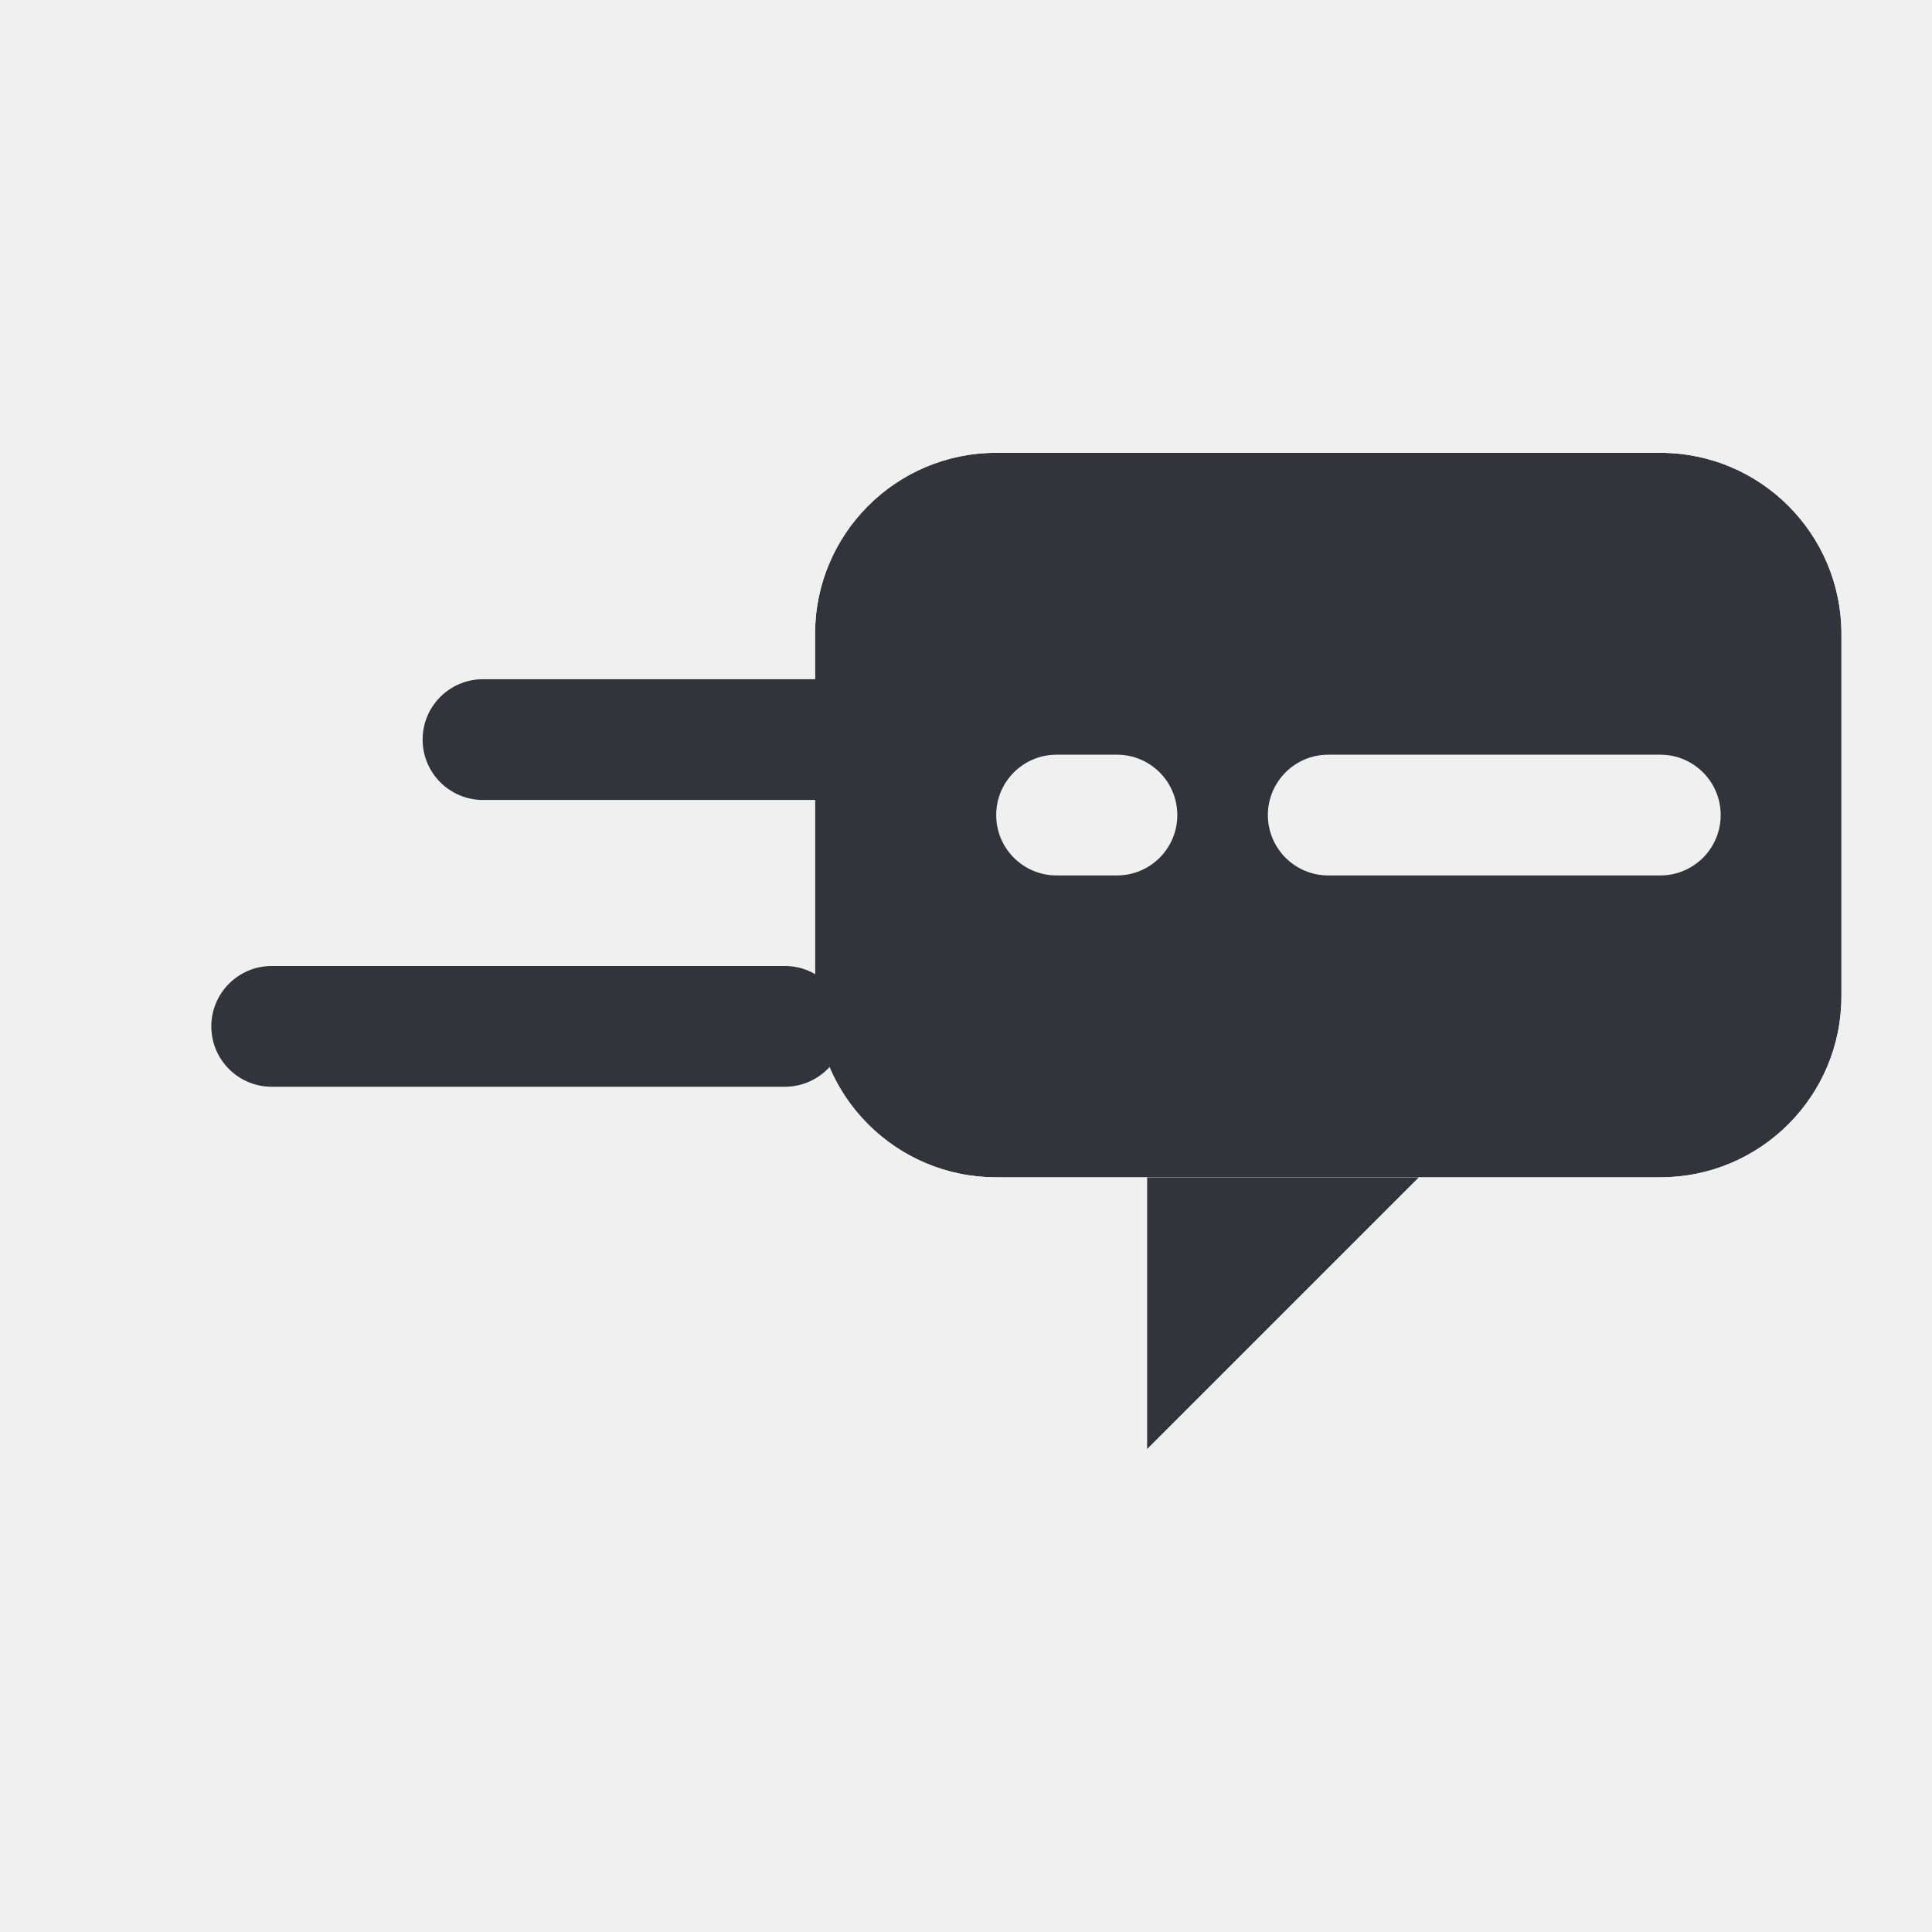
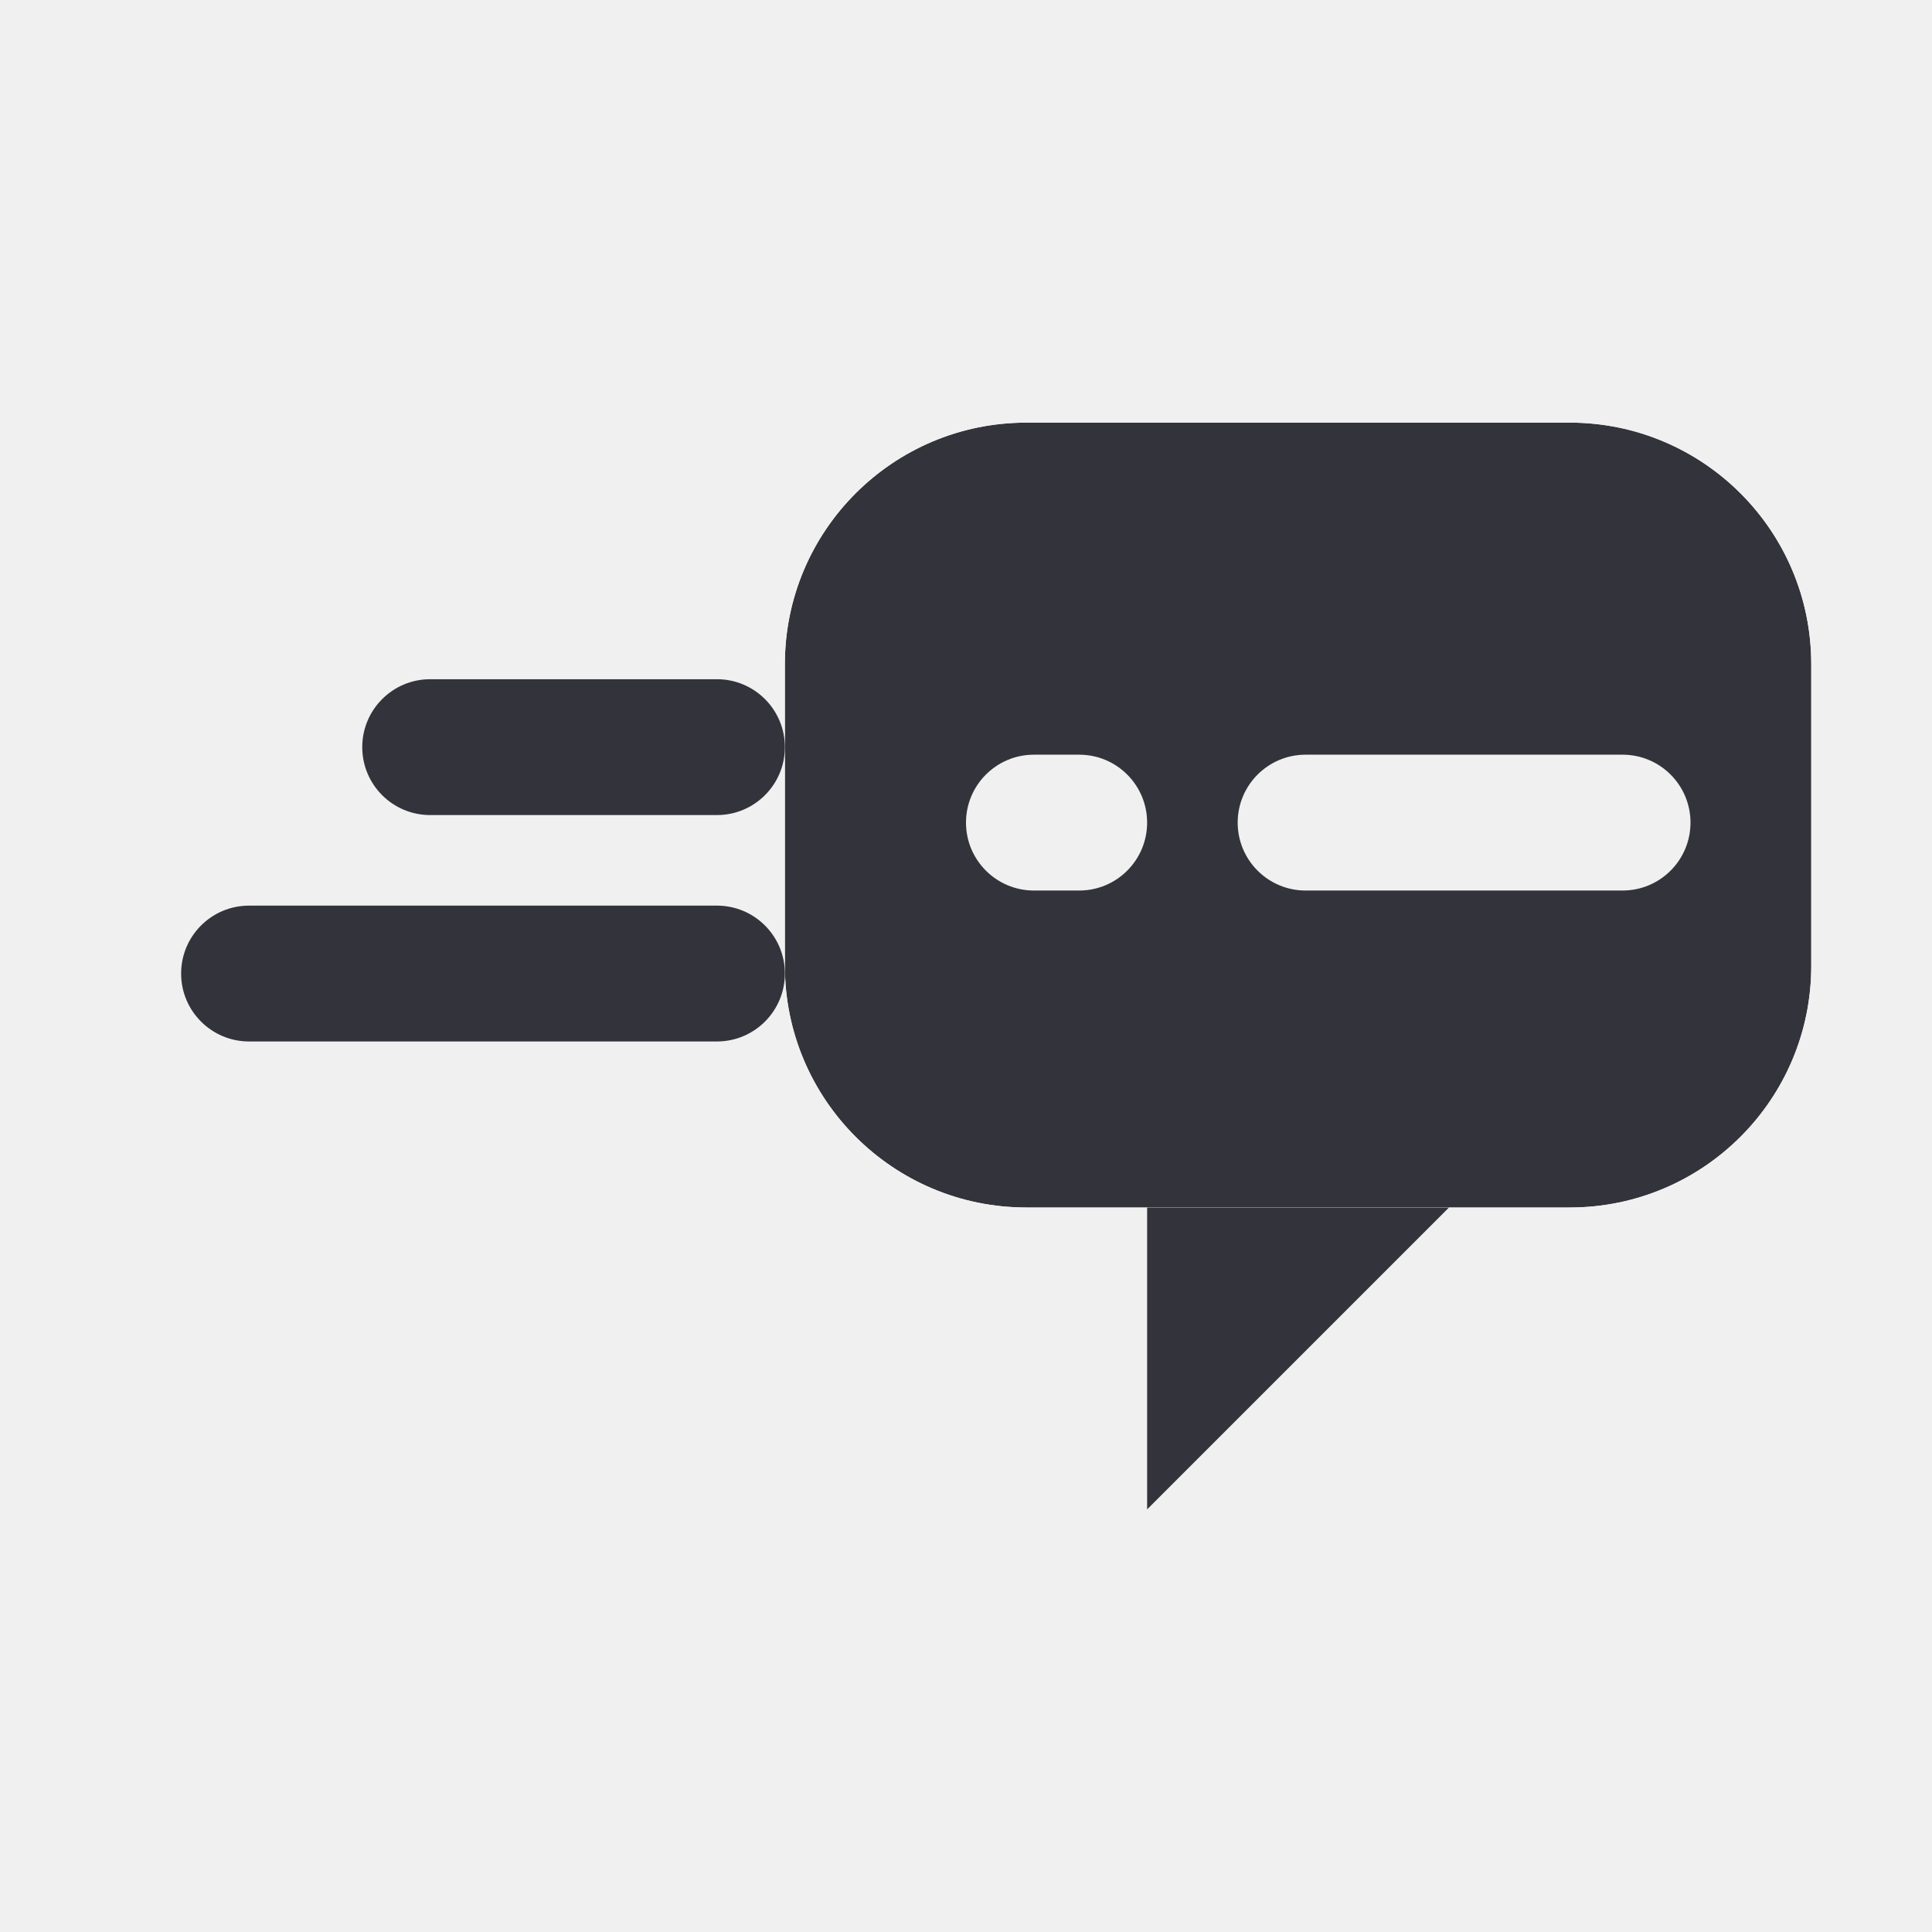
<svg xmlns="http://www.w3.org/2000/svg" viewBox="0 0 128 128" width="128" height="128" role="img" aria-label="SmoothGPT">
  <defs>
    <mask id="text">
-       <rect x="54" y="30" width="68" height="48" rx="12" fill="#fff" />
-       <rect x="66" y="50" width="12" height="8" rx="4" fill="#000" />
-       <rect x="84" y="50" width="30" height="8" rx="4" fill="#000" />
+       <rect x="52" y="28" width="68" height="52" rx="16" fill="#fff" />
+       <rect x="64" y="50" width="12" height="9" rx="4.5" fill="#000" />
+       <rect x="82" y="50" width="30" height="9" rx="4.5" fill="#000" />
    </mask>
  </defs>
  <g fill="#33333B">
-     <rect x="28" y="45" width="30" height="8" rx="4" />
-     <rect x="14" y="64" width="42" height="8" rx="4" />
-     <rect x="54" y="30" width="68" height="48" rx="12" mask="url(#text)" />
-     <path d="M76 78 L76 96 L94 78 Z" />
+     <rect x="24" y="45" width="28" height="9" rx="4.5" />
+     <rect x="12" y="60" width="40" height="9" rx="4.5" />
+     <rect x="52" y="28" width="68" height="52" rx="16" mask="url(#text)" />
+     <path d="M76 80 L76 100 L96 80 Z" />
  </g>
</svg>
